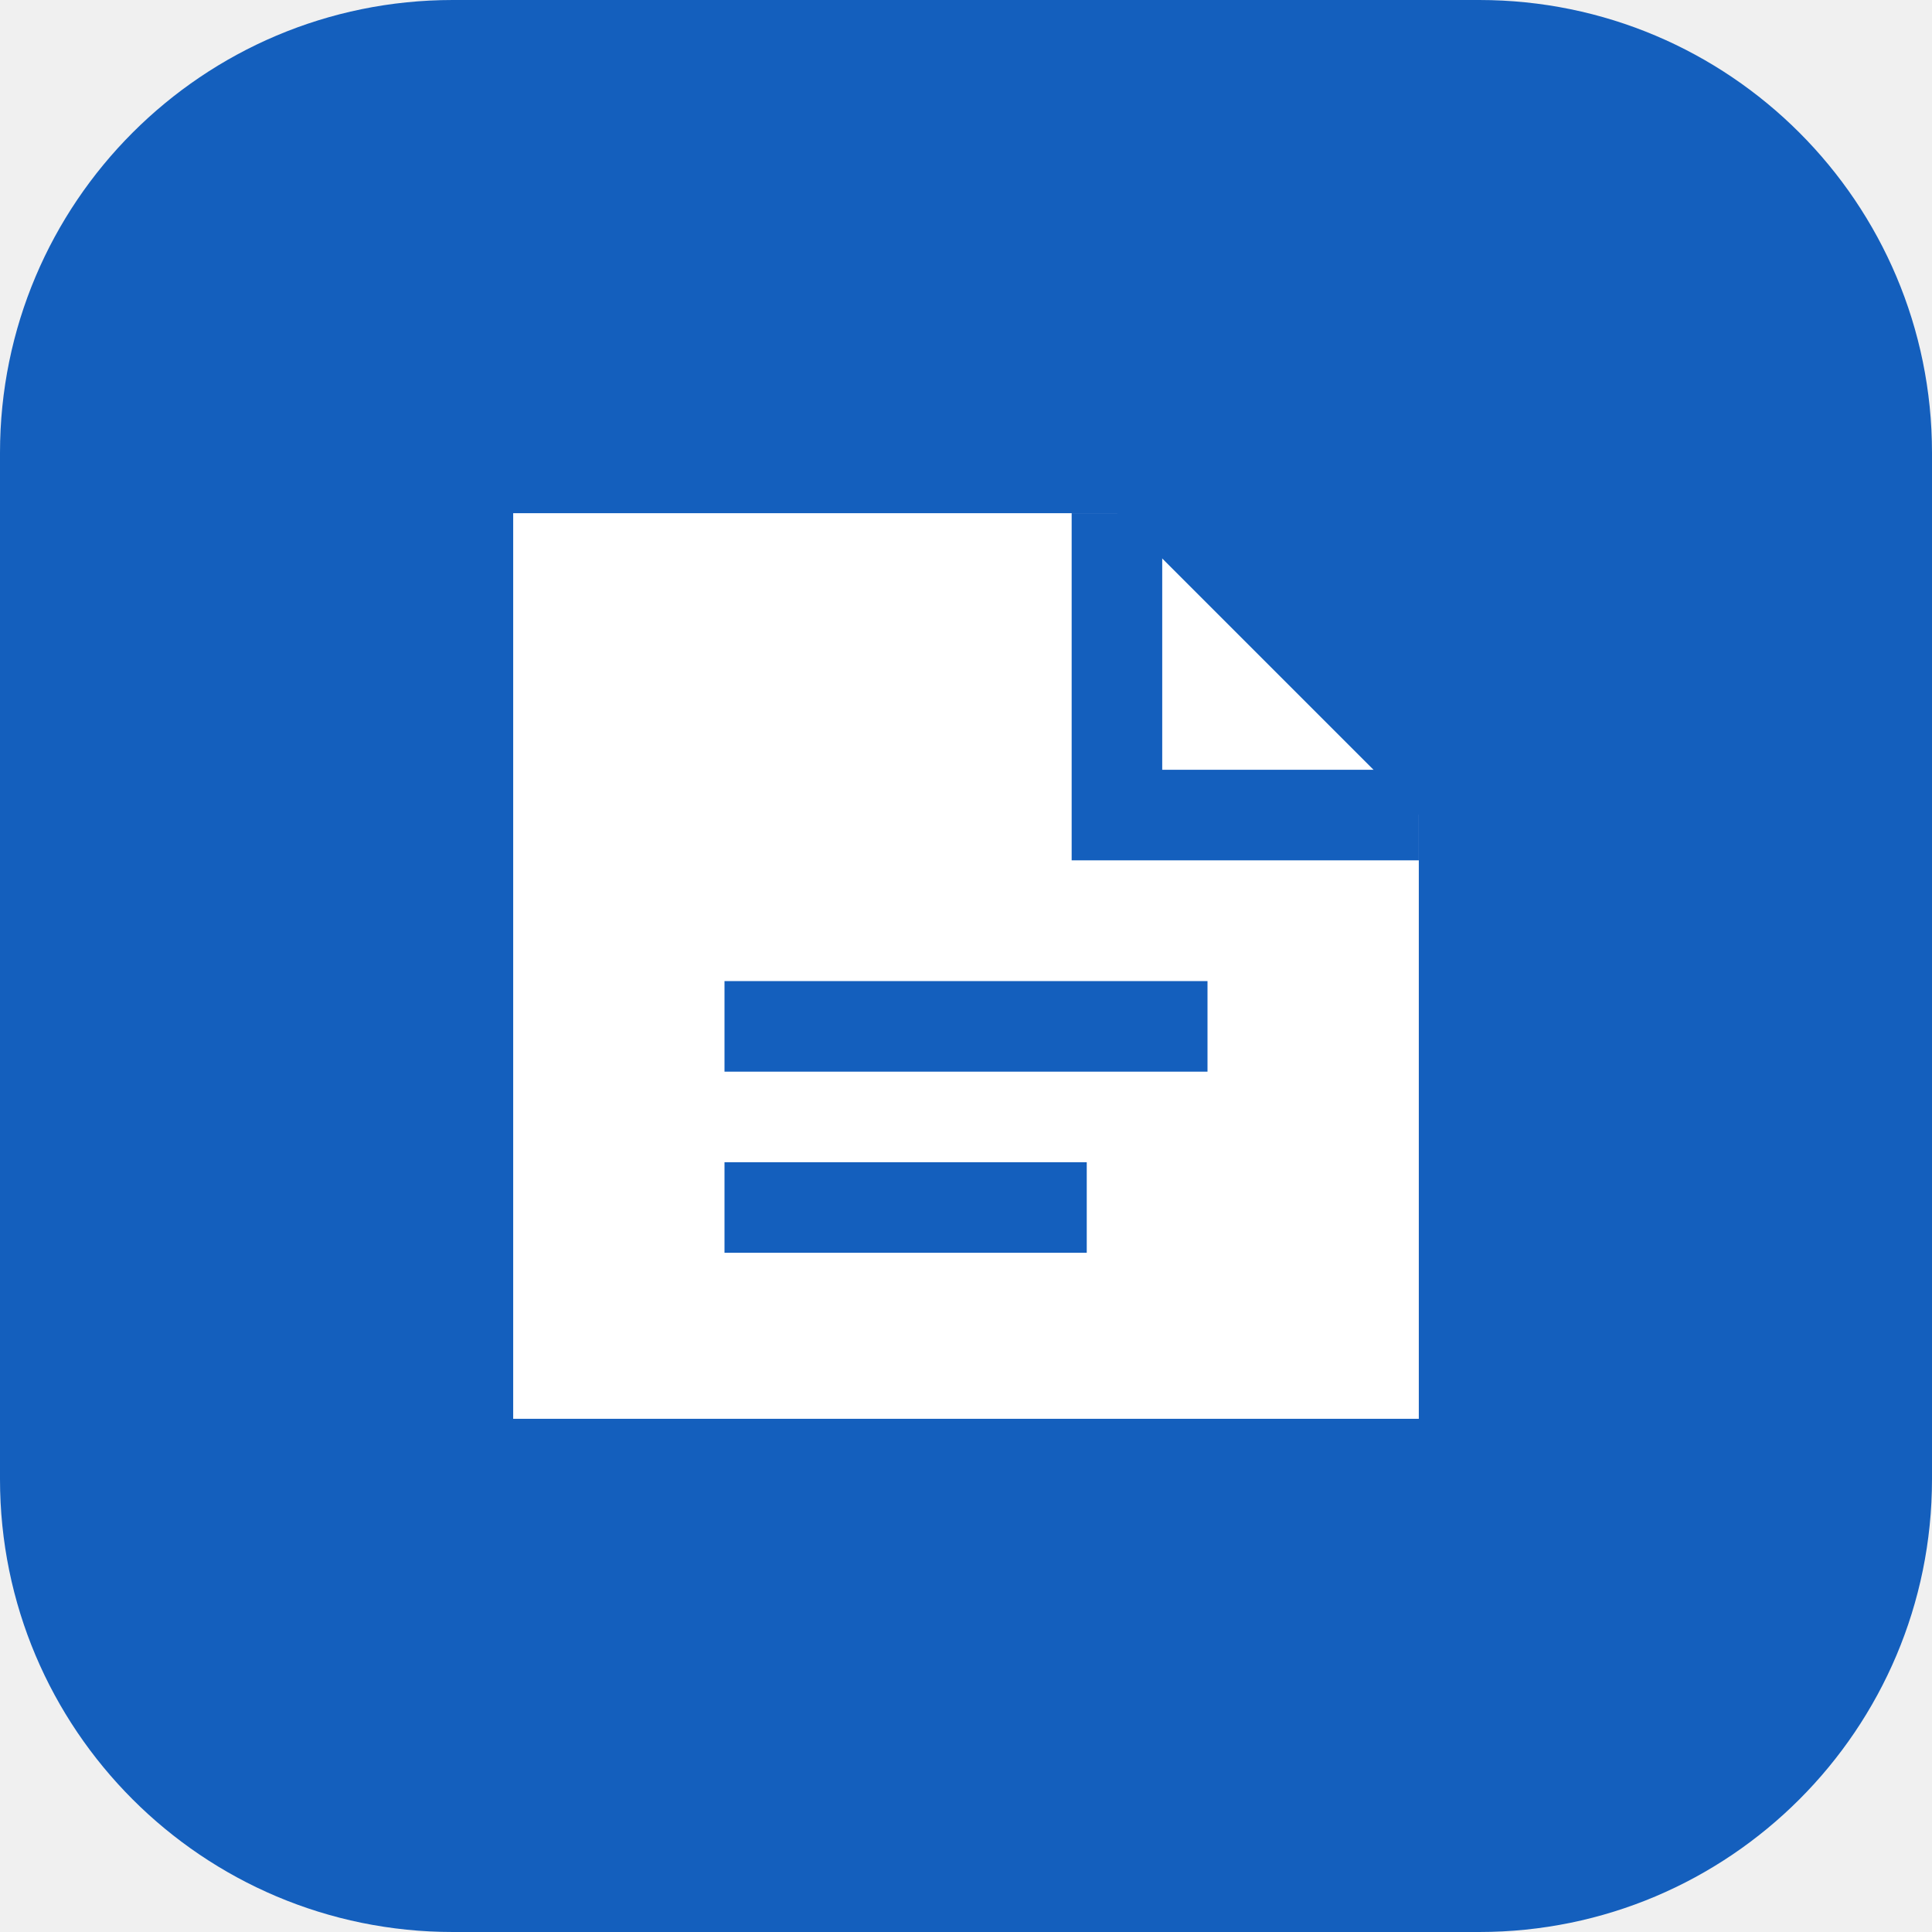
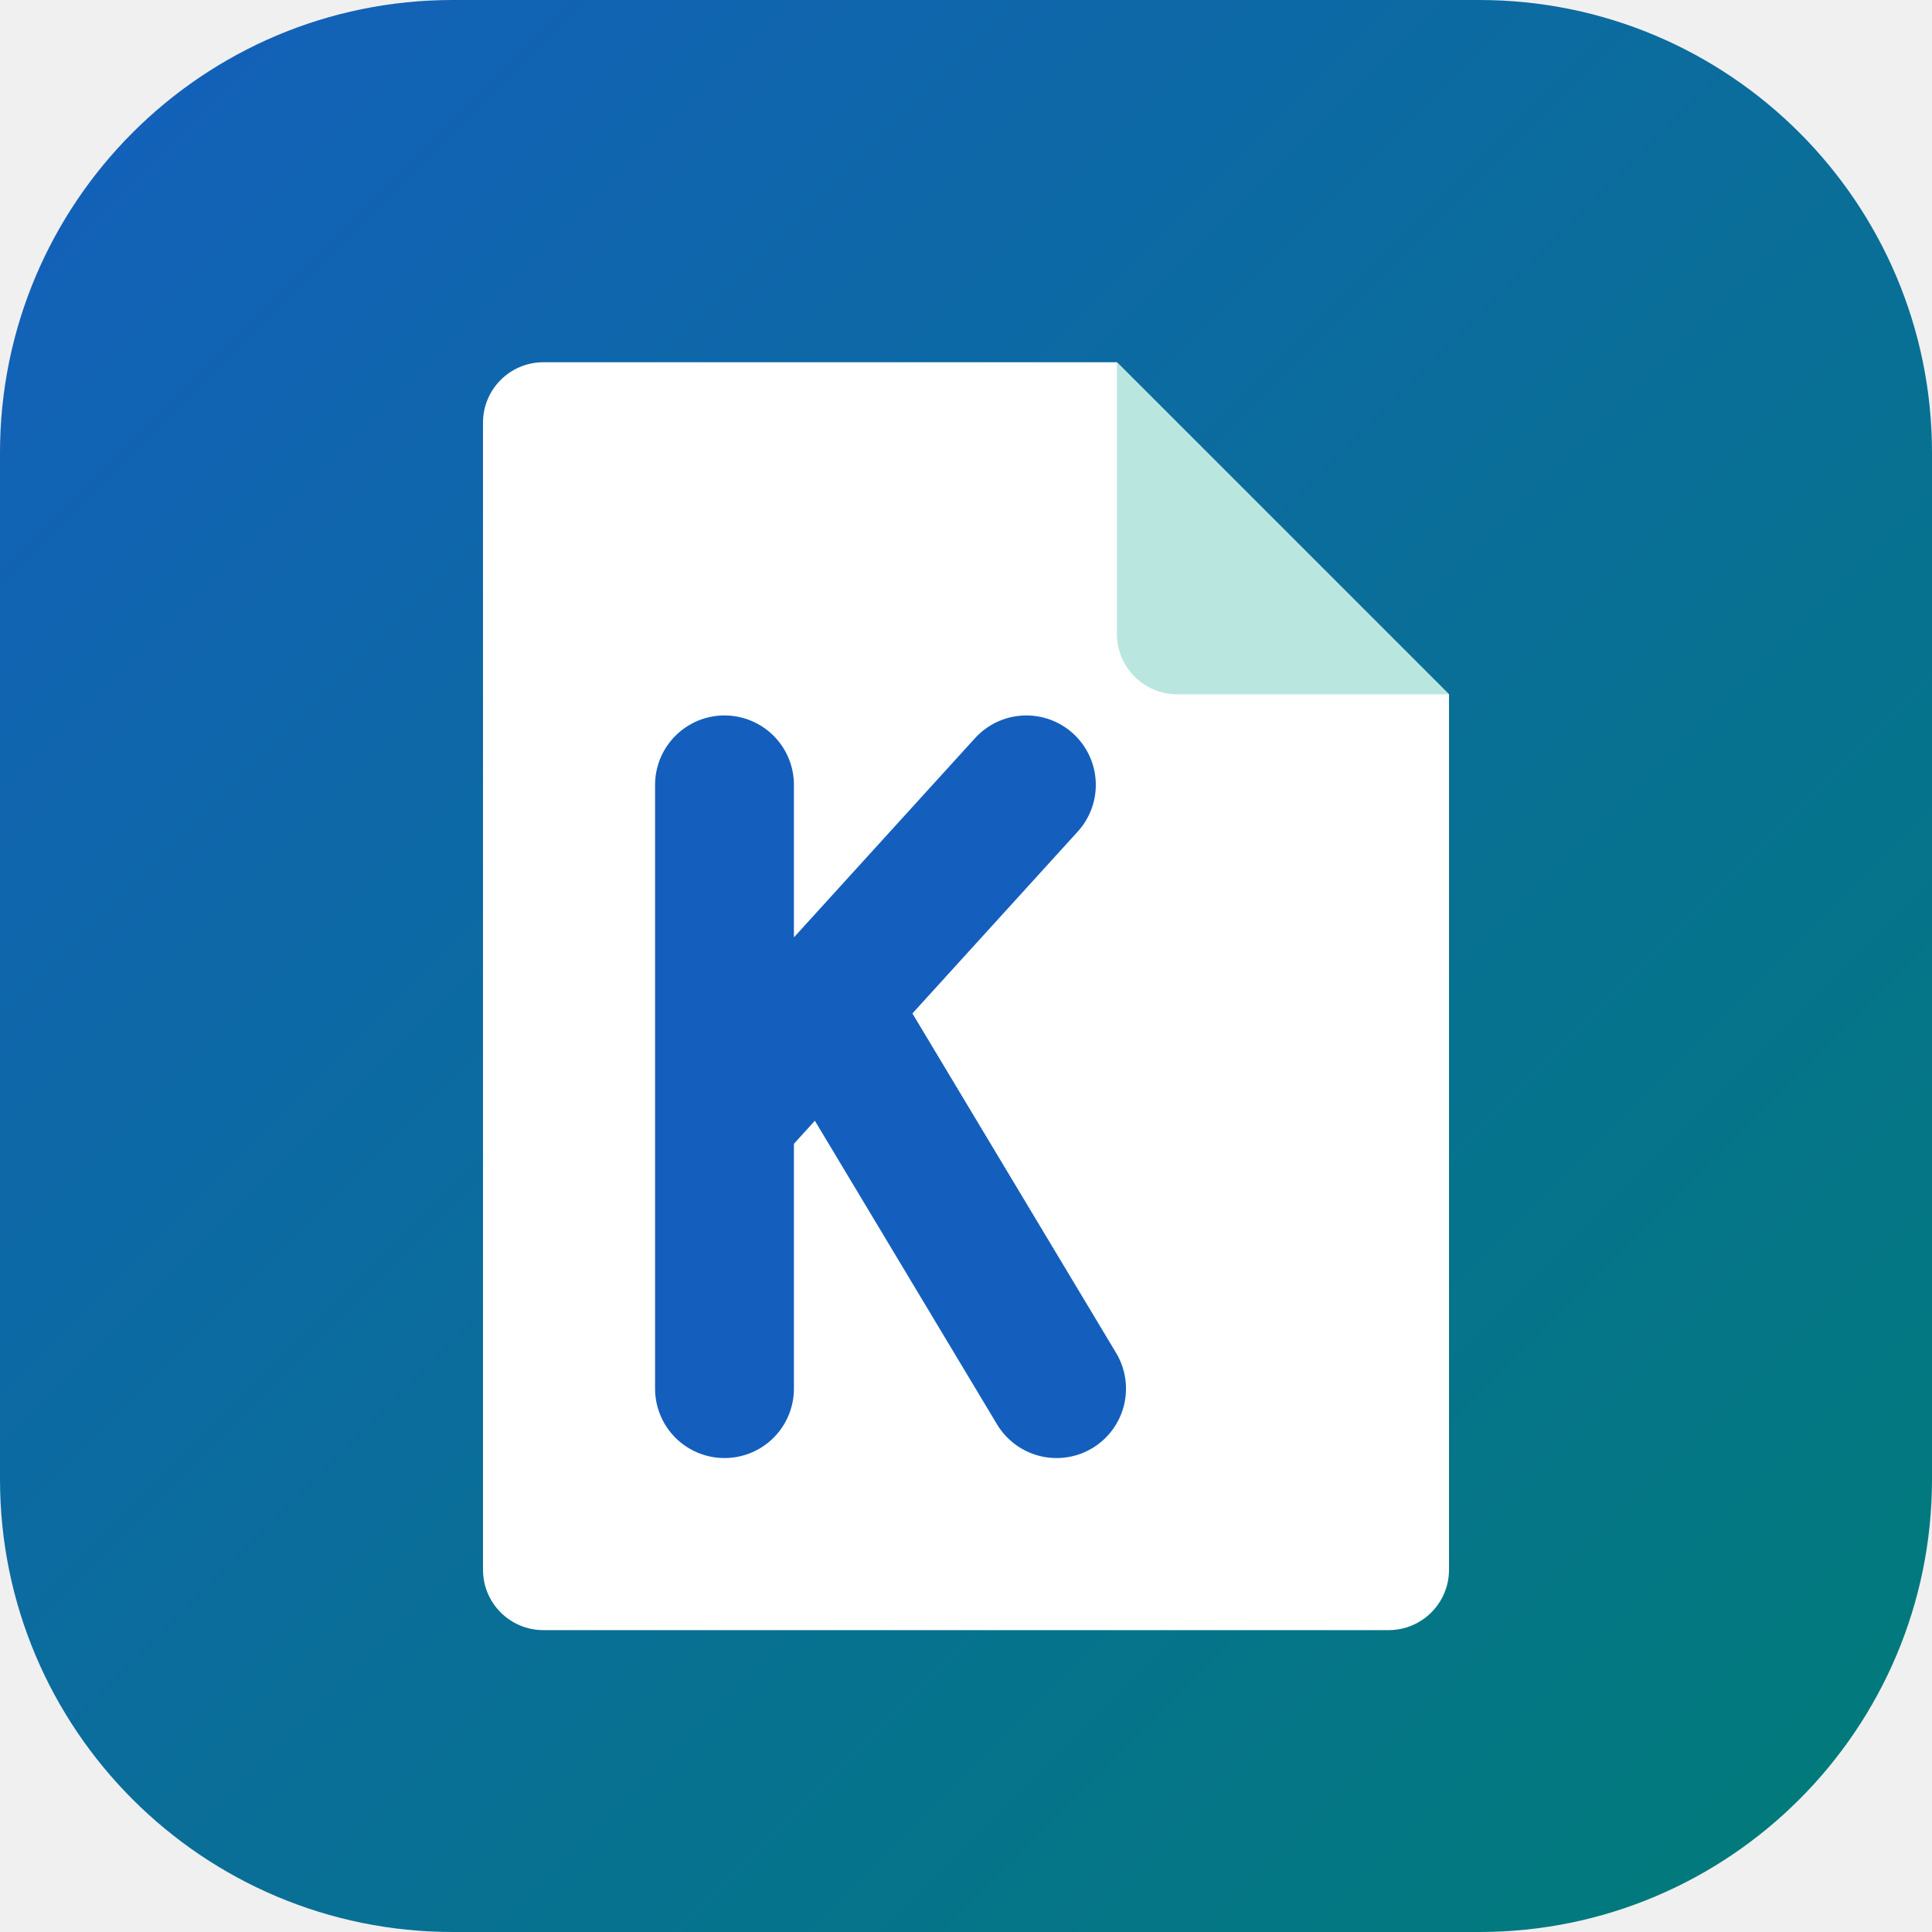
<svg xmlns="http://www.w3.org/2000/svg" viewBox="0 0 64 64">
-   <rect width="64" height="64" rx="15" fill="#145fbd" />
-   <path d="M17 17h20l10 10v20H17z" fill="#fff" />
-   <path d="M37 17v10h10M24 34h16M24 40h12" fill="none" stroke="#145fbd" stroke-width="3" />
+   <defs>
+     <linearGradient id="g" x1="0" y1="0" x2="1" y2="1">
+       <stop offset="0" stop-color="#145fbd" />
+       <stop offset="1" stop-color="#007c77" />
+     </linearGradient>
+   </defs>
+   <rect width="64" height="64" rx="15" fill="url(#g)" />
+   <path d="M18 12h19l11 11v29a2 2 0 0 1-2 2H18a2 2 0 0 1-2-2V14a2 2 0 0 1 2-2z" fill="#fff" />
+   <path d="M37 12v9a2 2 0 0 0 2 2h9z" fill="#b9e6df" />
+   <path d="M24 26v20M24 37l10-11M27.5 33.5L35 46" fill="none" stroke="#145fbd" stroke-width="4.6" stroke-linecap="round" stroke-linejoin="round" />
</svg>
